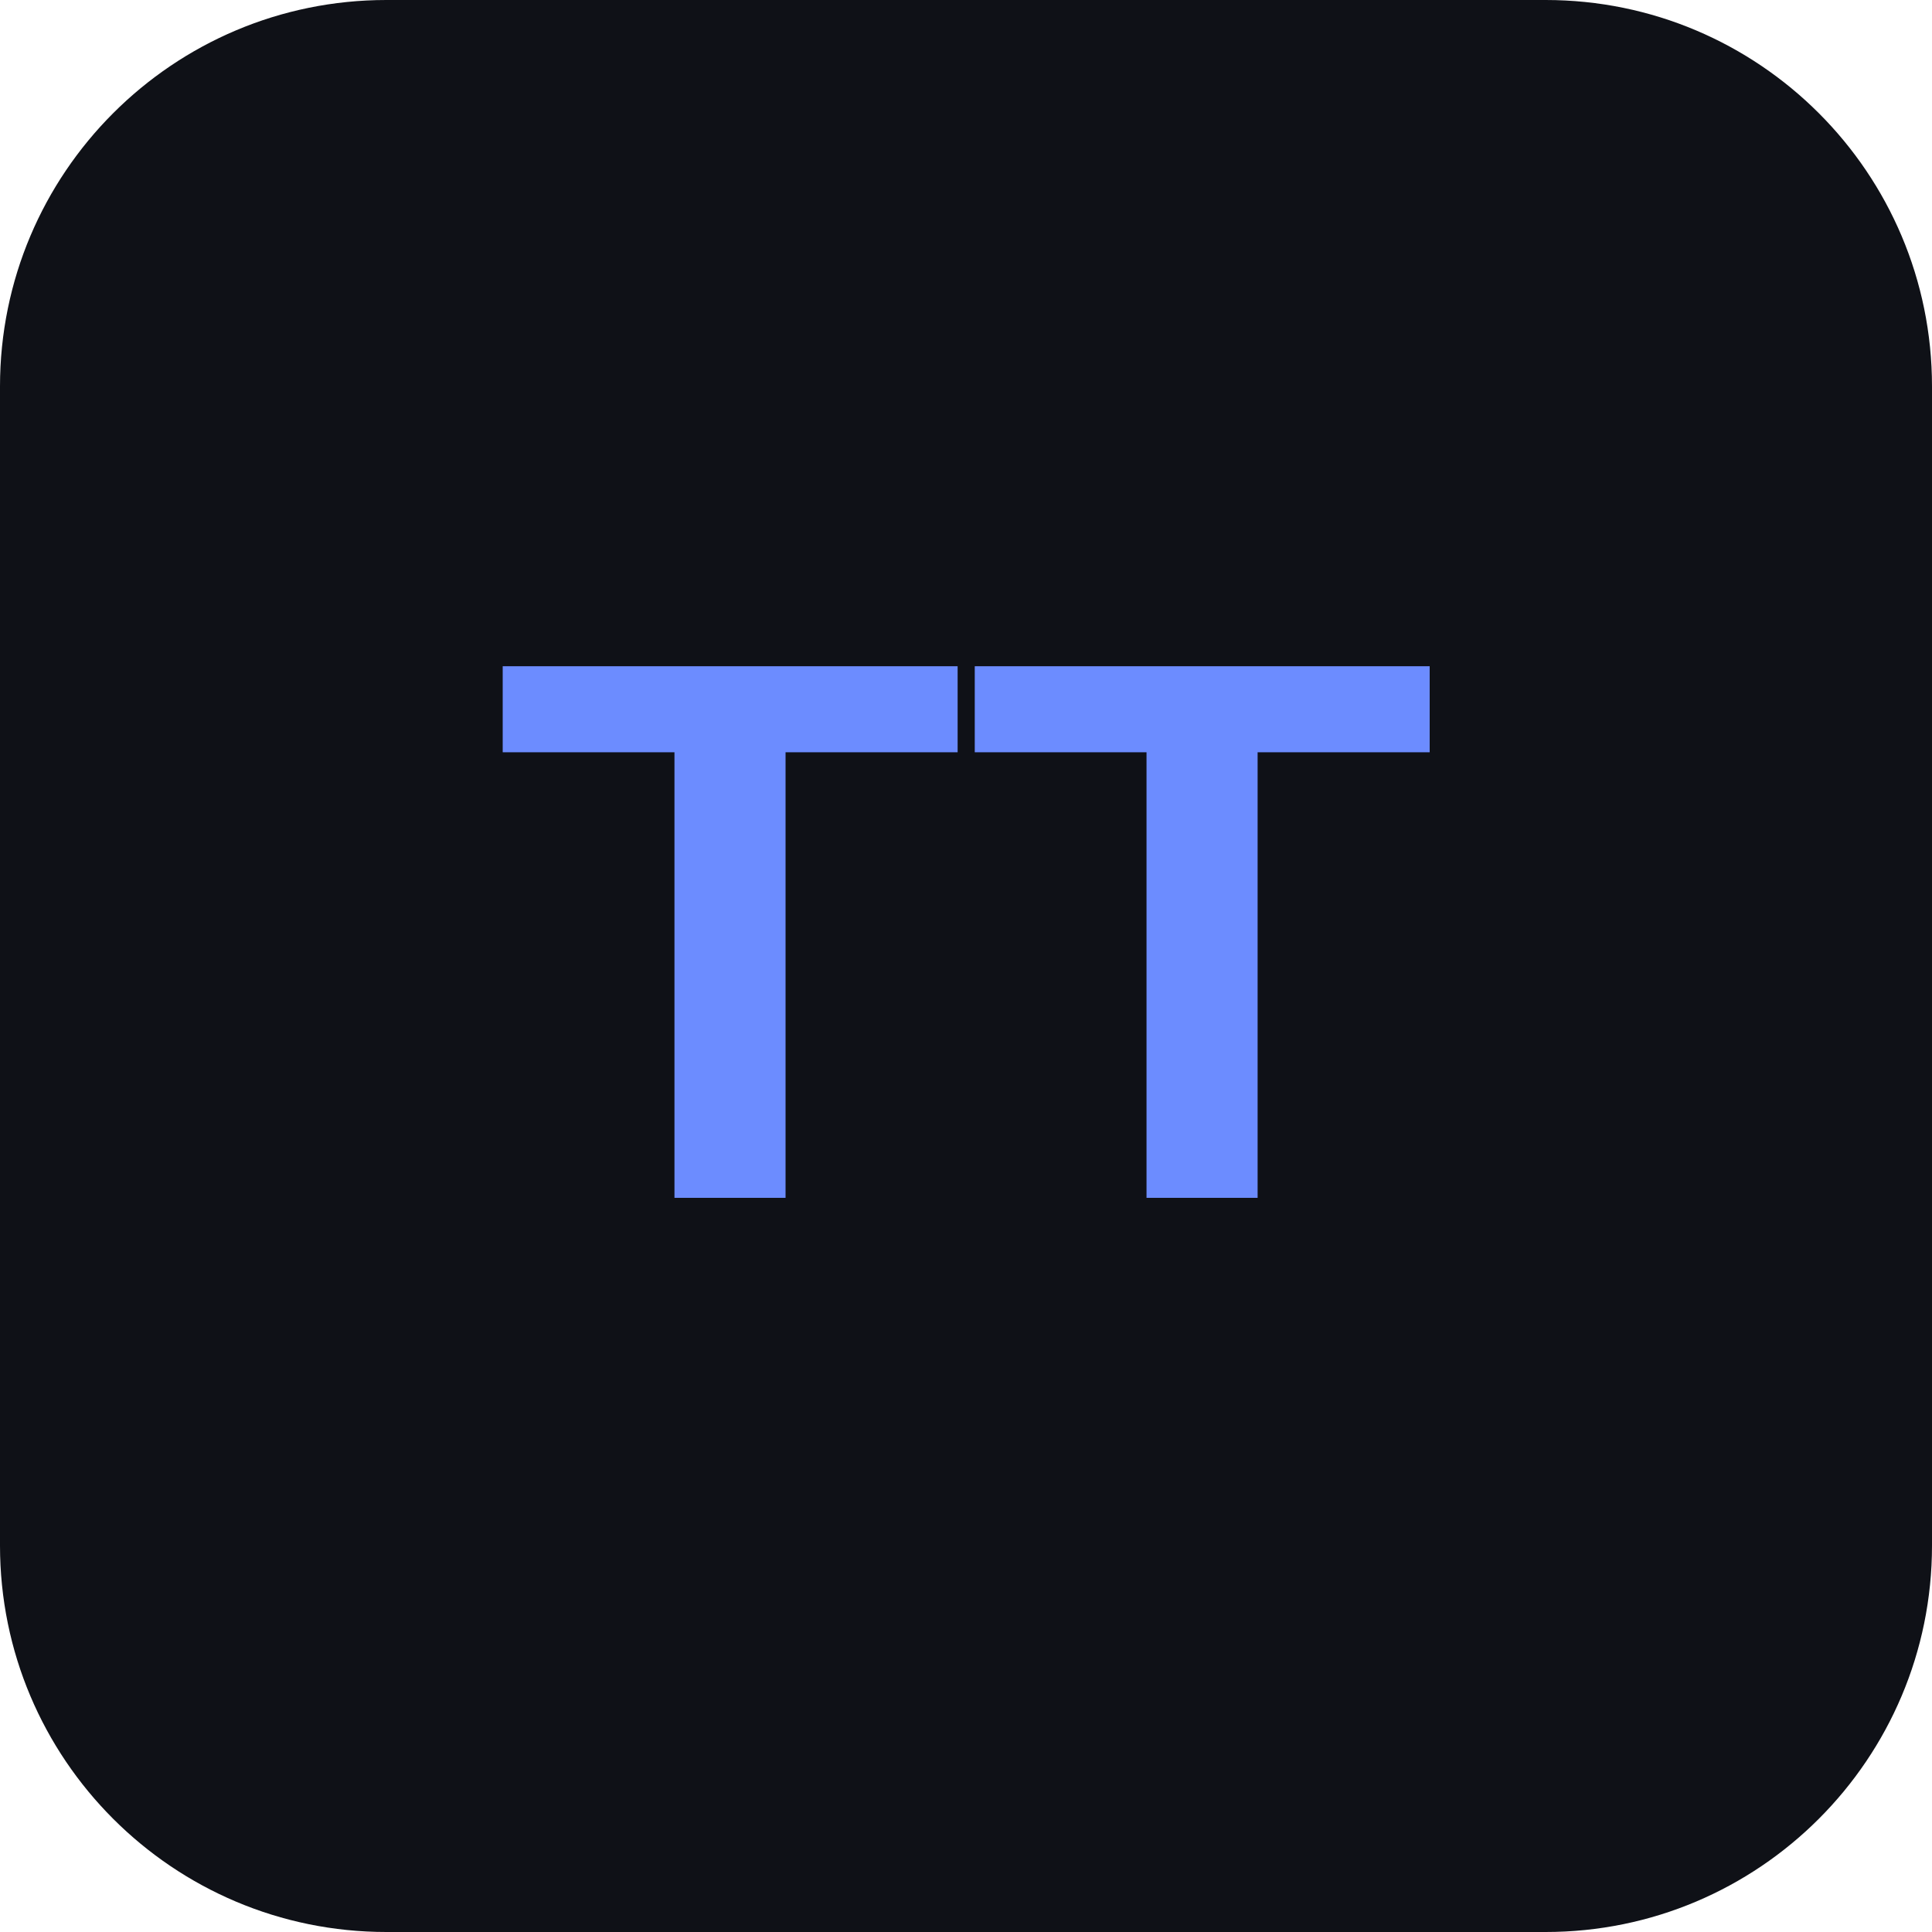
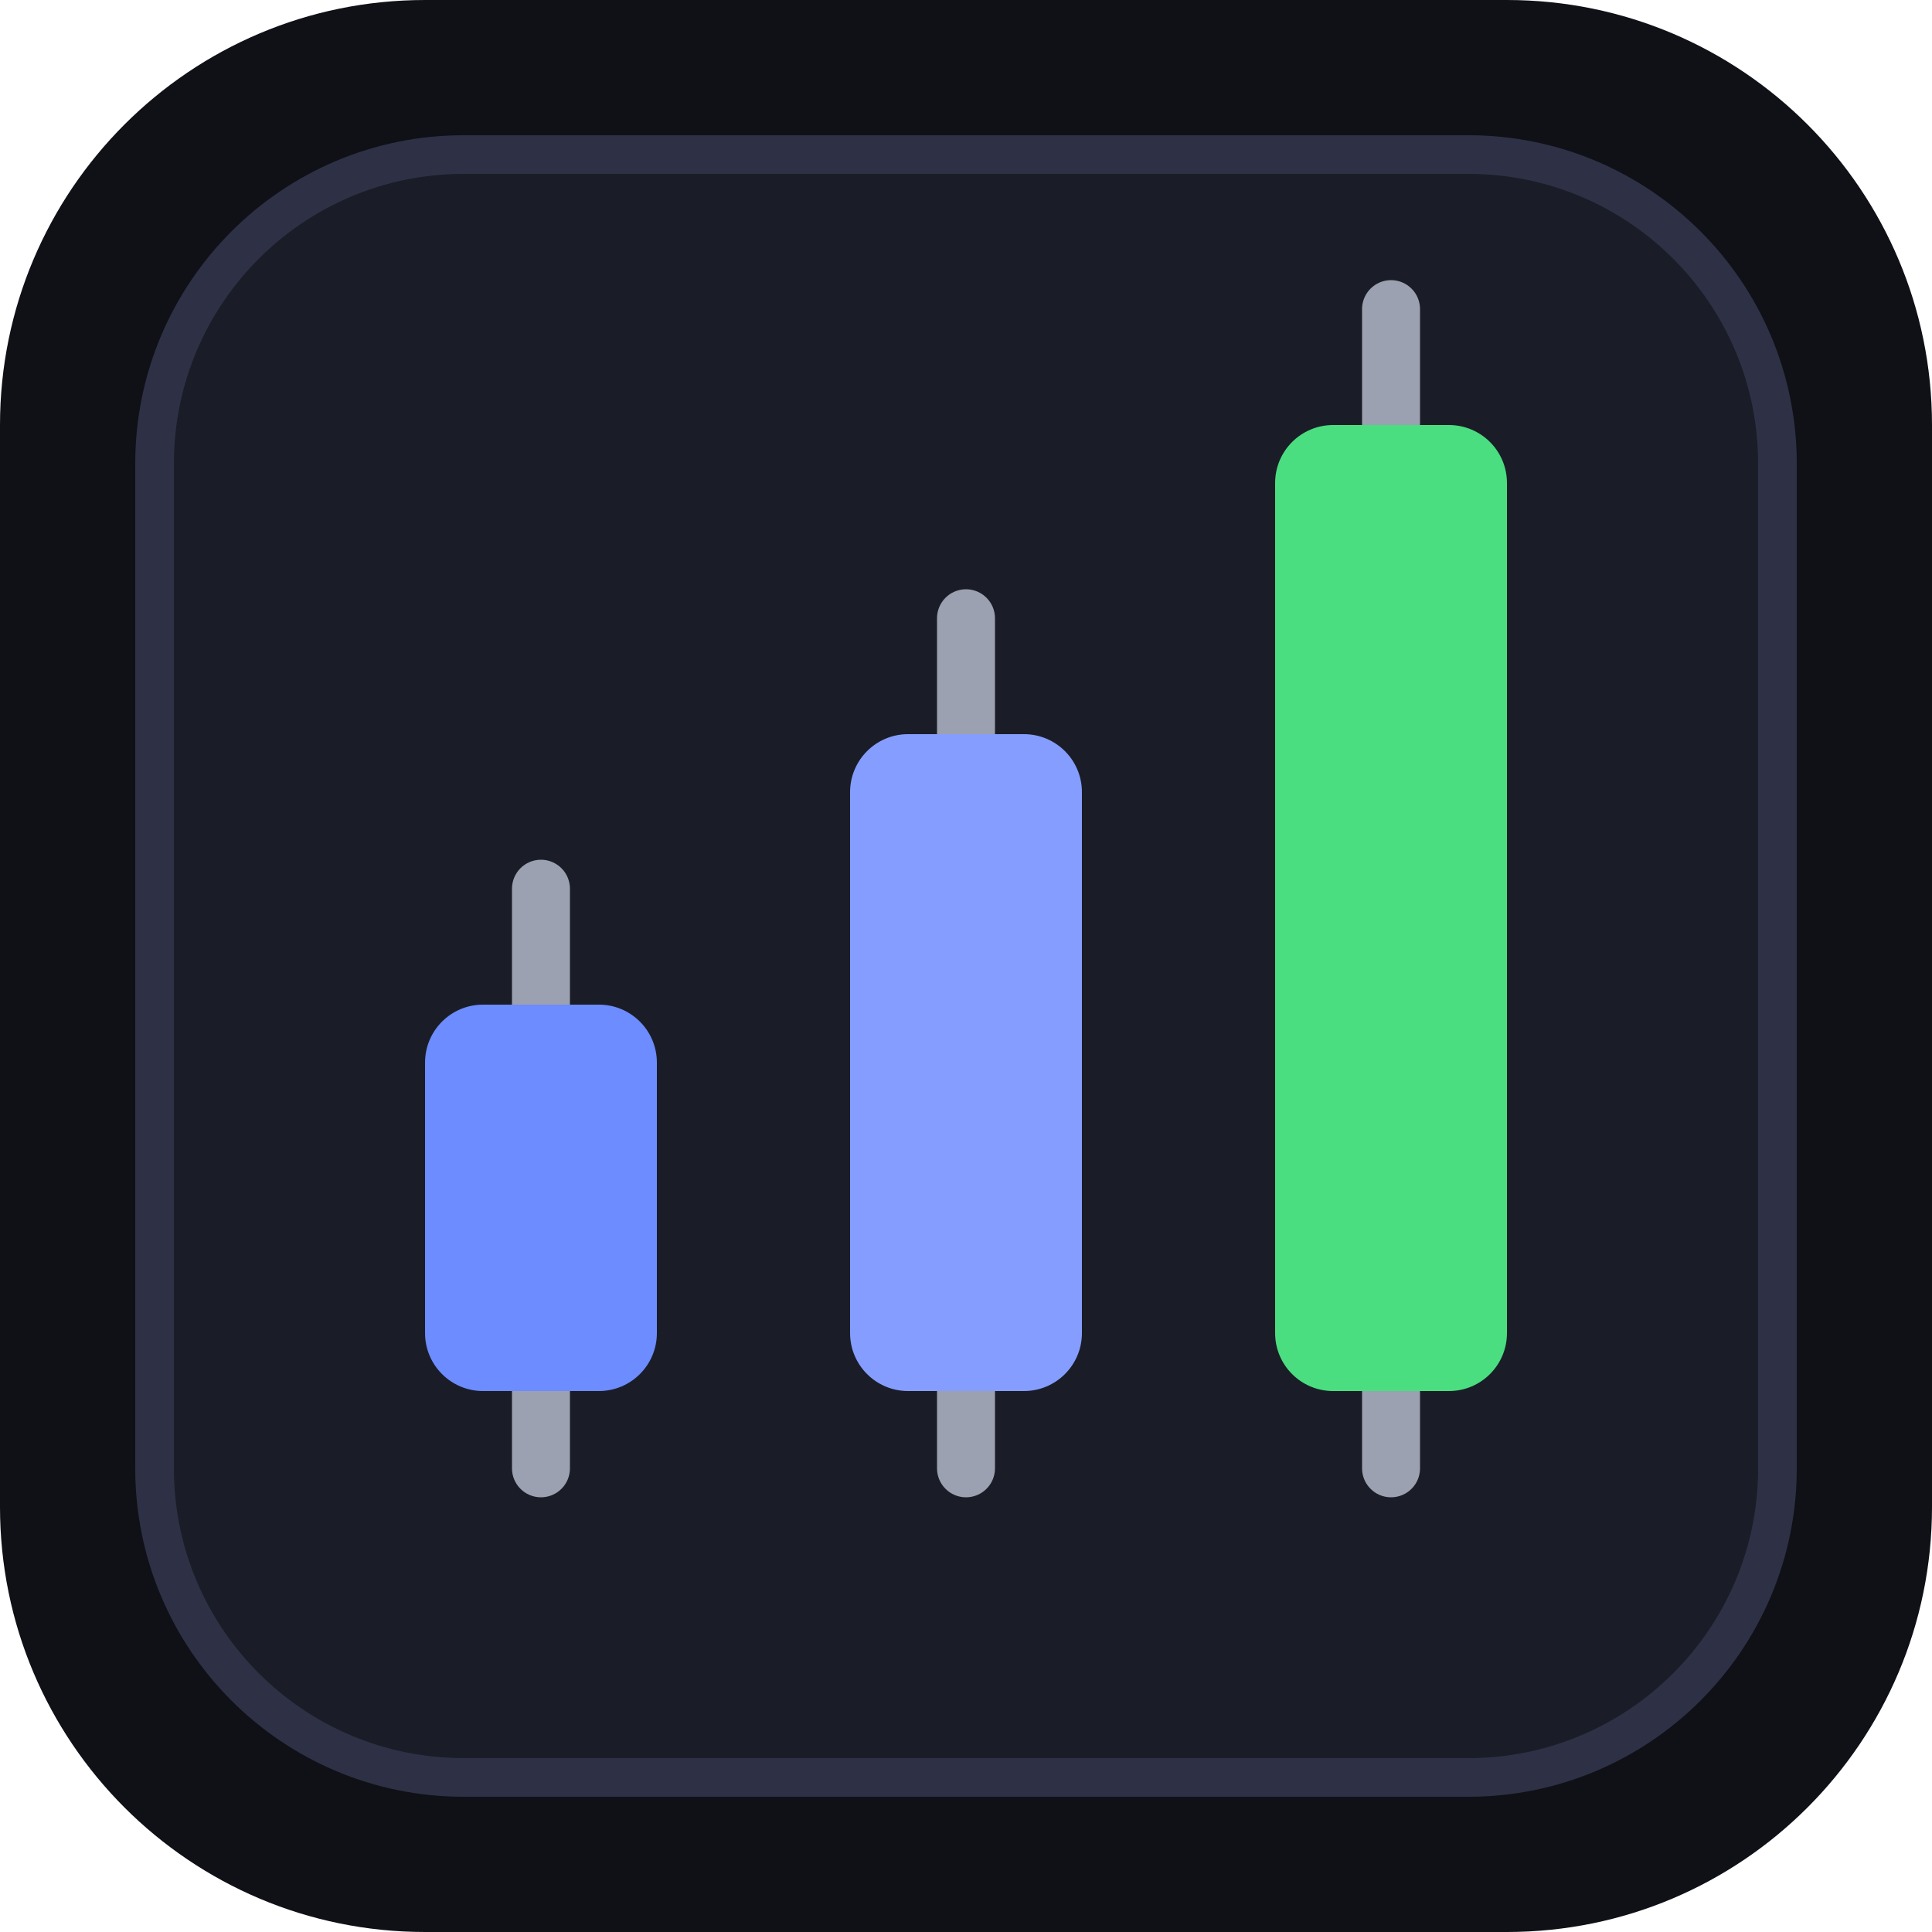
<svg xmlns="http://www.w3.org/2000/svg" viewBox="0 0 100 100">
-   <rect width="100" height="100" rx="20" fill="#0f1117" />
-   <text x="50" y="62" font-family="Arial, sans-serif" font-size="40" font-weight="700" fill="#6c8cff" text-anchor="middle">TT</text>
+   <rect width="100" height="100" rx="22" fill="#0f1117" />
+   <rect x="8" y="8" width="84" height="84" rx="16" fill="#1a1d27" stroke="#2e3145" stroke-width="2" />
+   <line x1="28" y1="46" x2="28" y2="76" stroke="#9ba1b0" stroke-width="3" stroke-linecap="round" />
+   <rect x="22" y="52" width="12" height="20" rx="3" fill="#6c8cff" />
+   <line x1="50" y1="32" x2="50" y2="76" stroke="#9ba1b0" stroke-width="3" stroke-linecap="round" />
+   <rect x="44" y="38" width="12" height="34" rx="3" fill="#859dff" />
+   <line x1="72" y1="16" x2="72" y2="76" stroke="#9ba1b0" stroke-width="3" stroke-linecap="round" />
+   <rect x="66" y="22" width="12" height="50" rx="3" fill="#4ade80" />
</svg>
